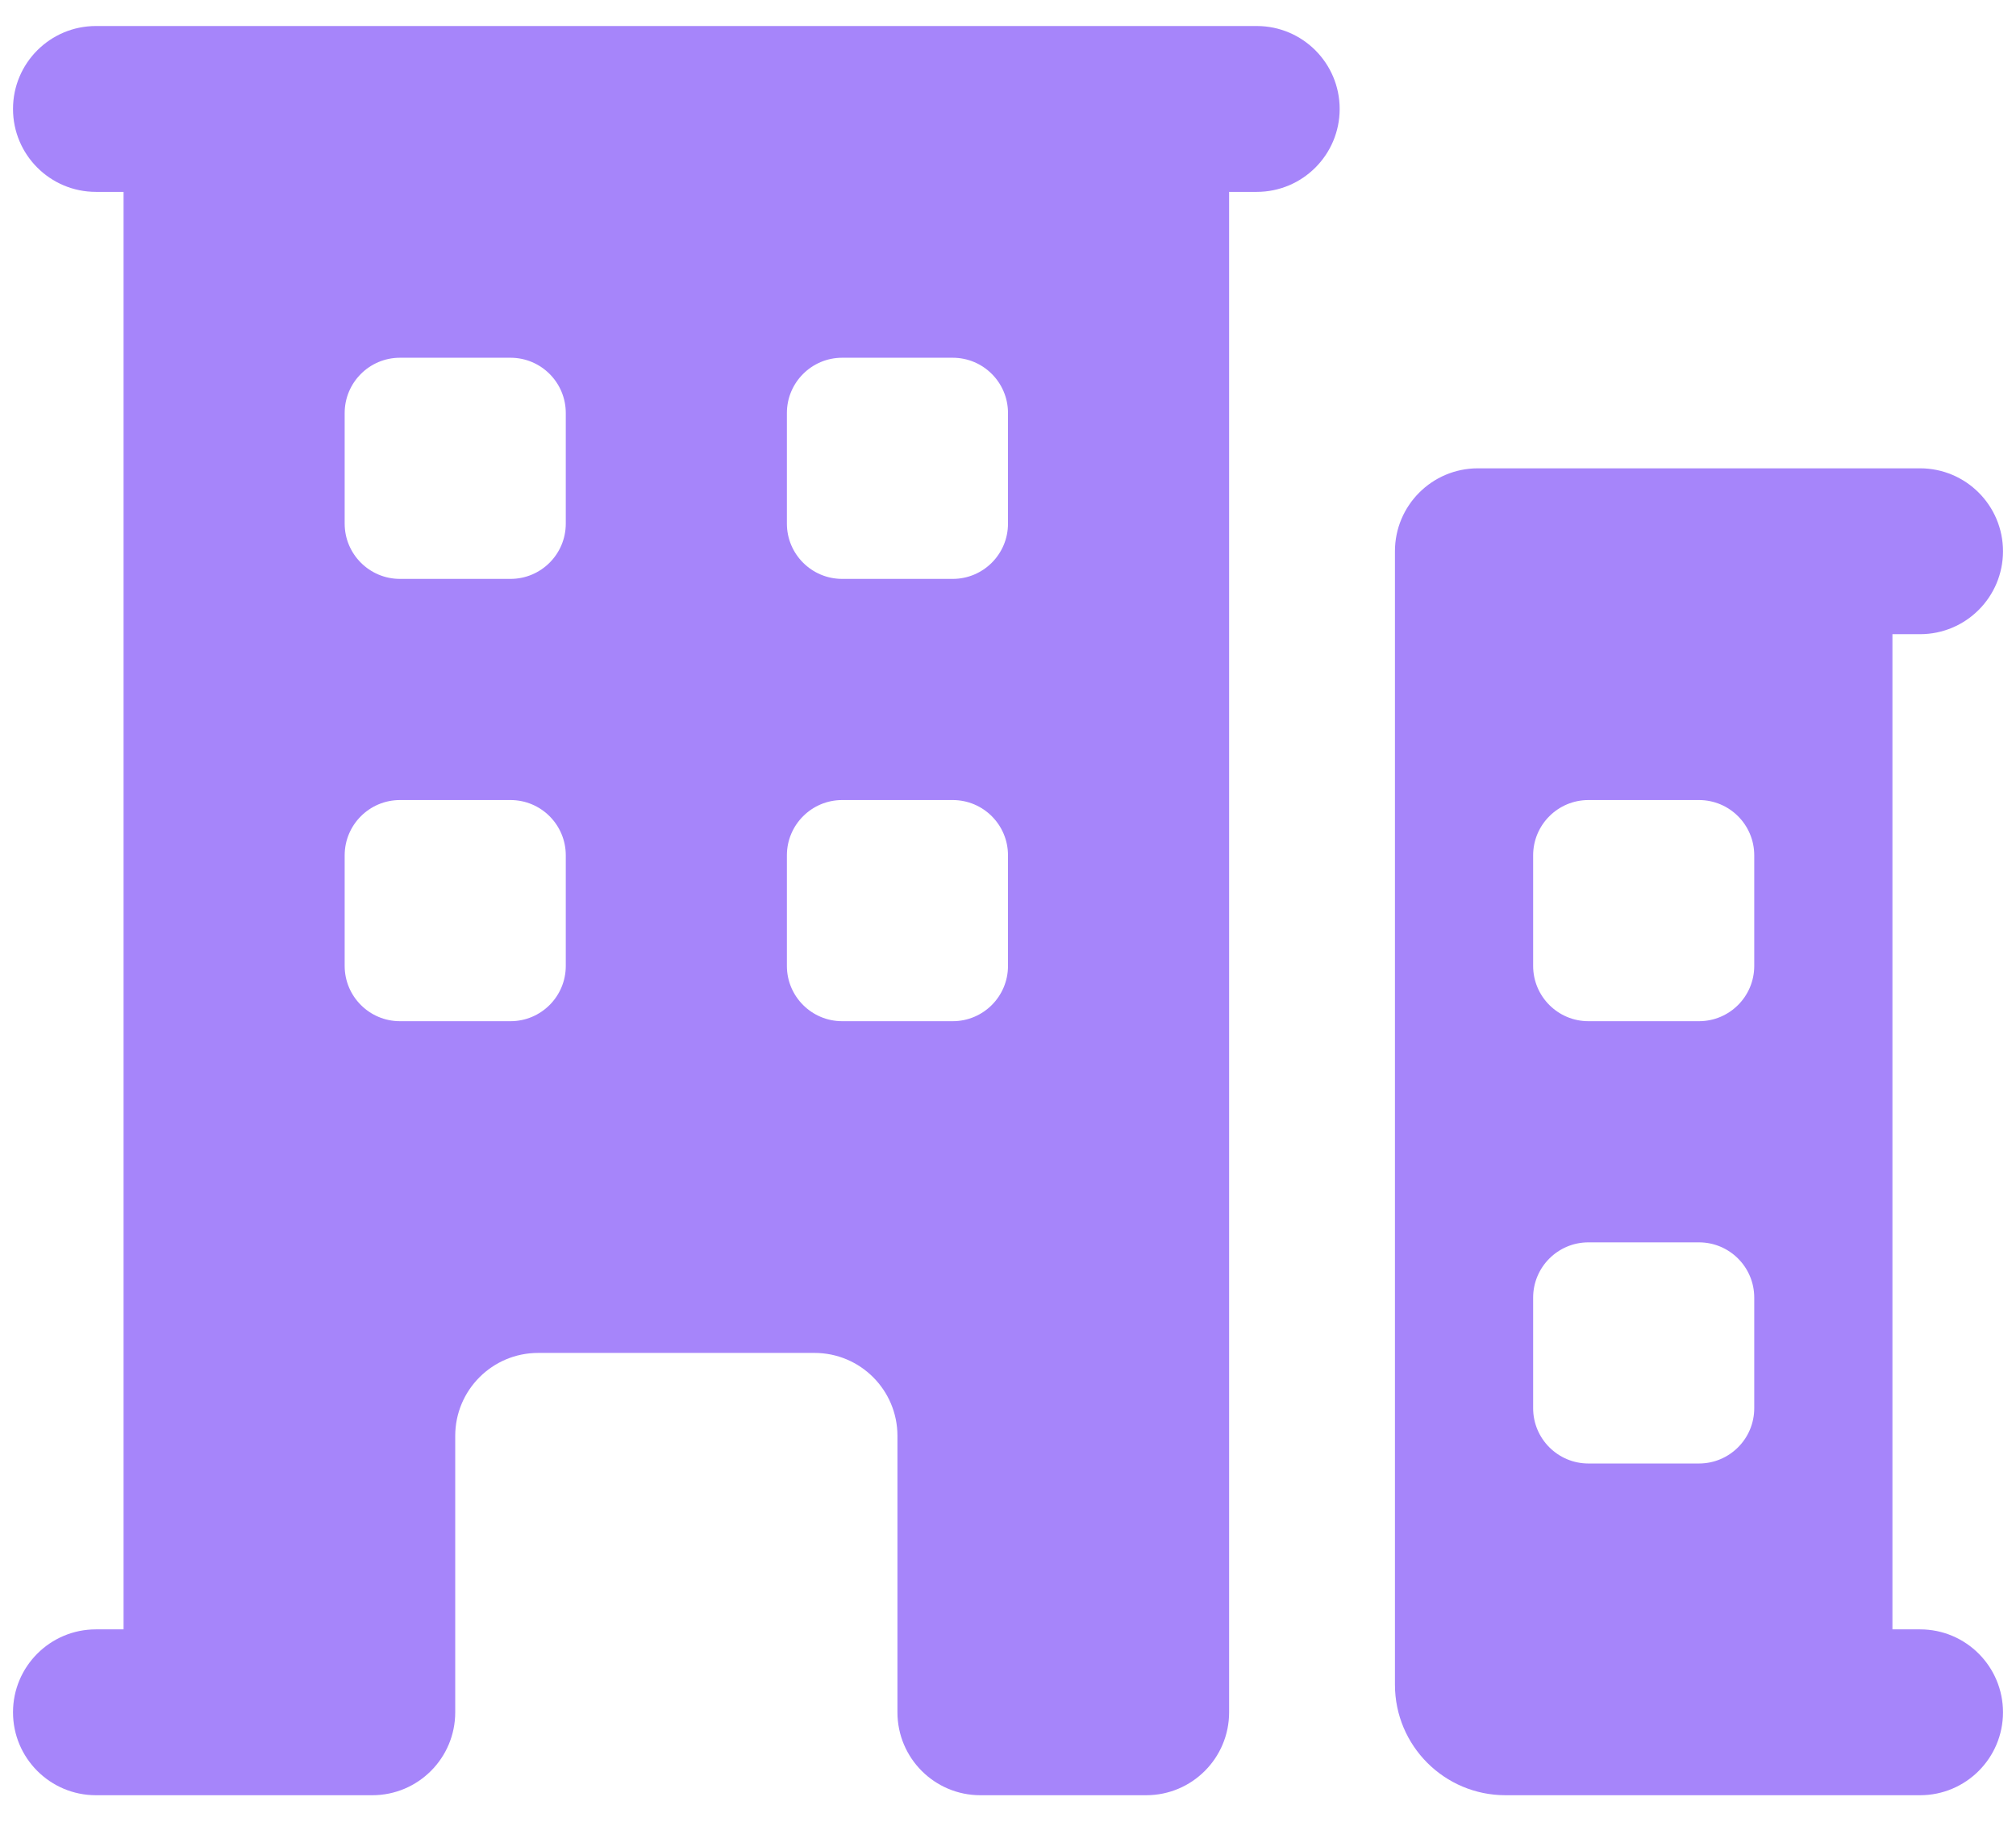
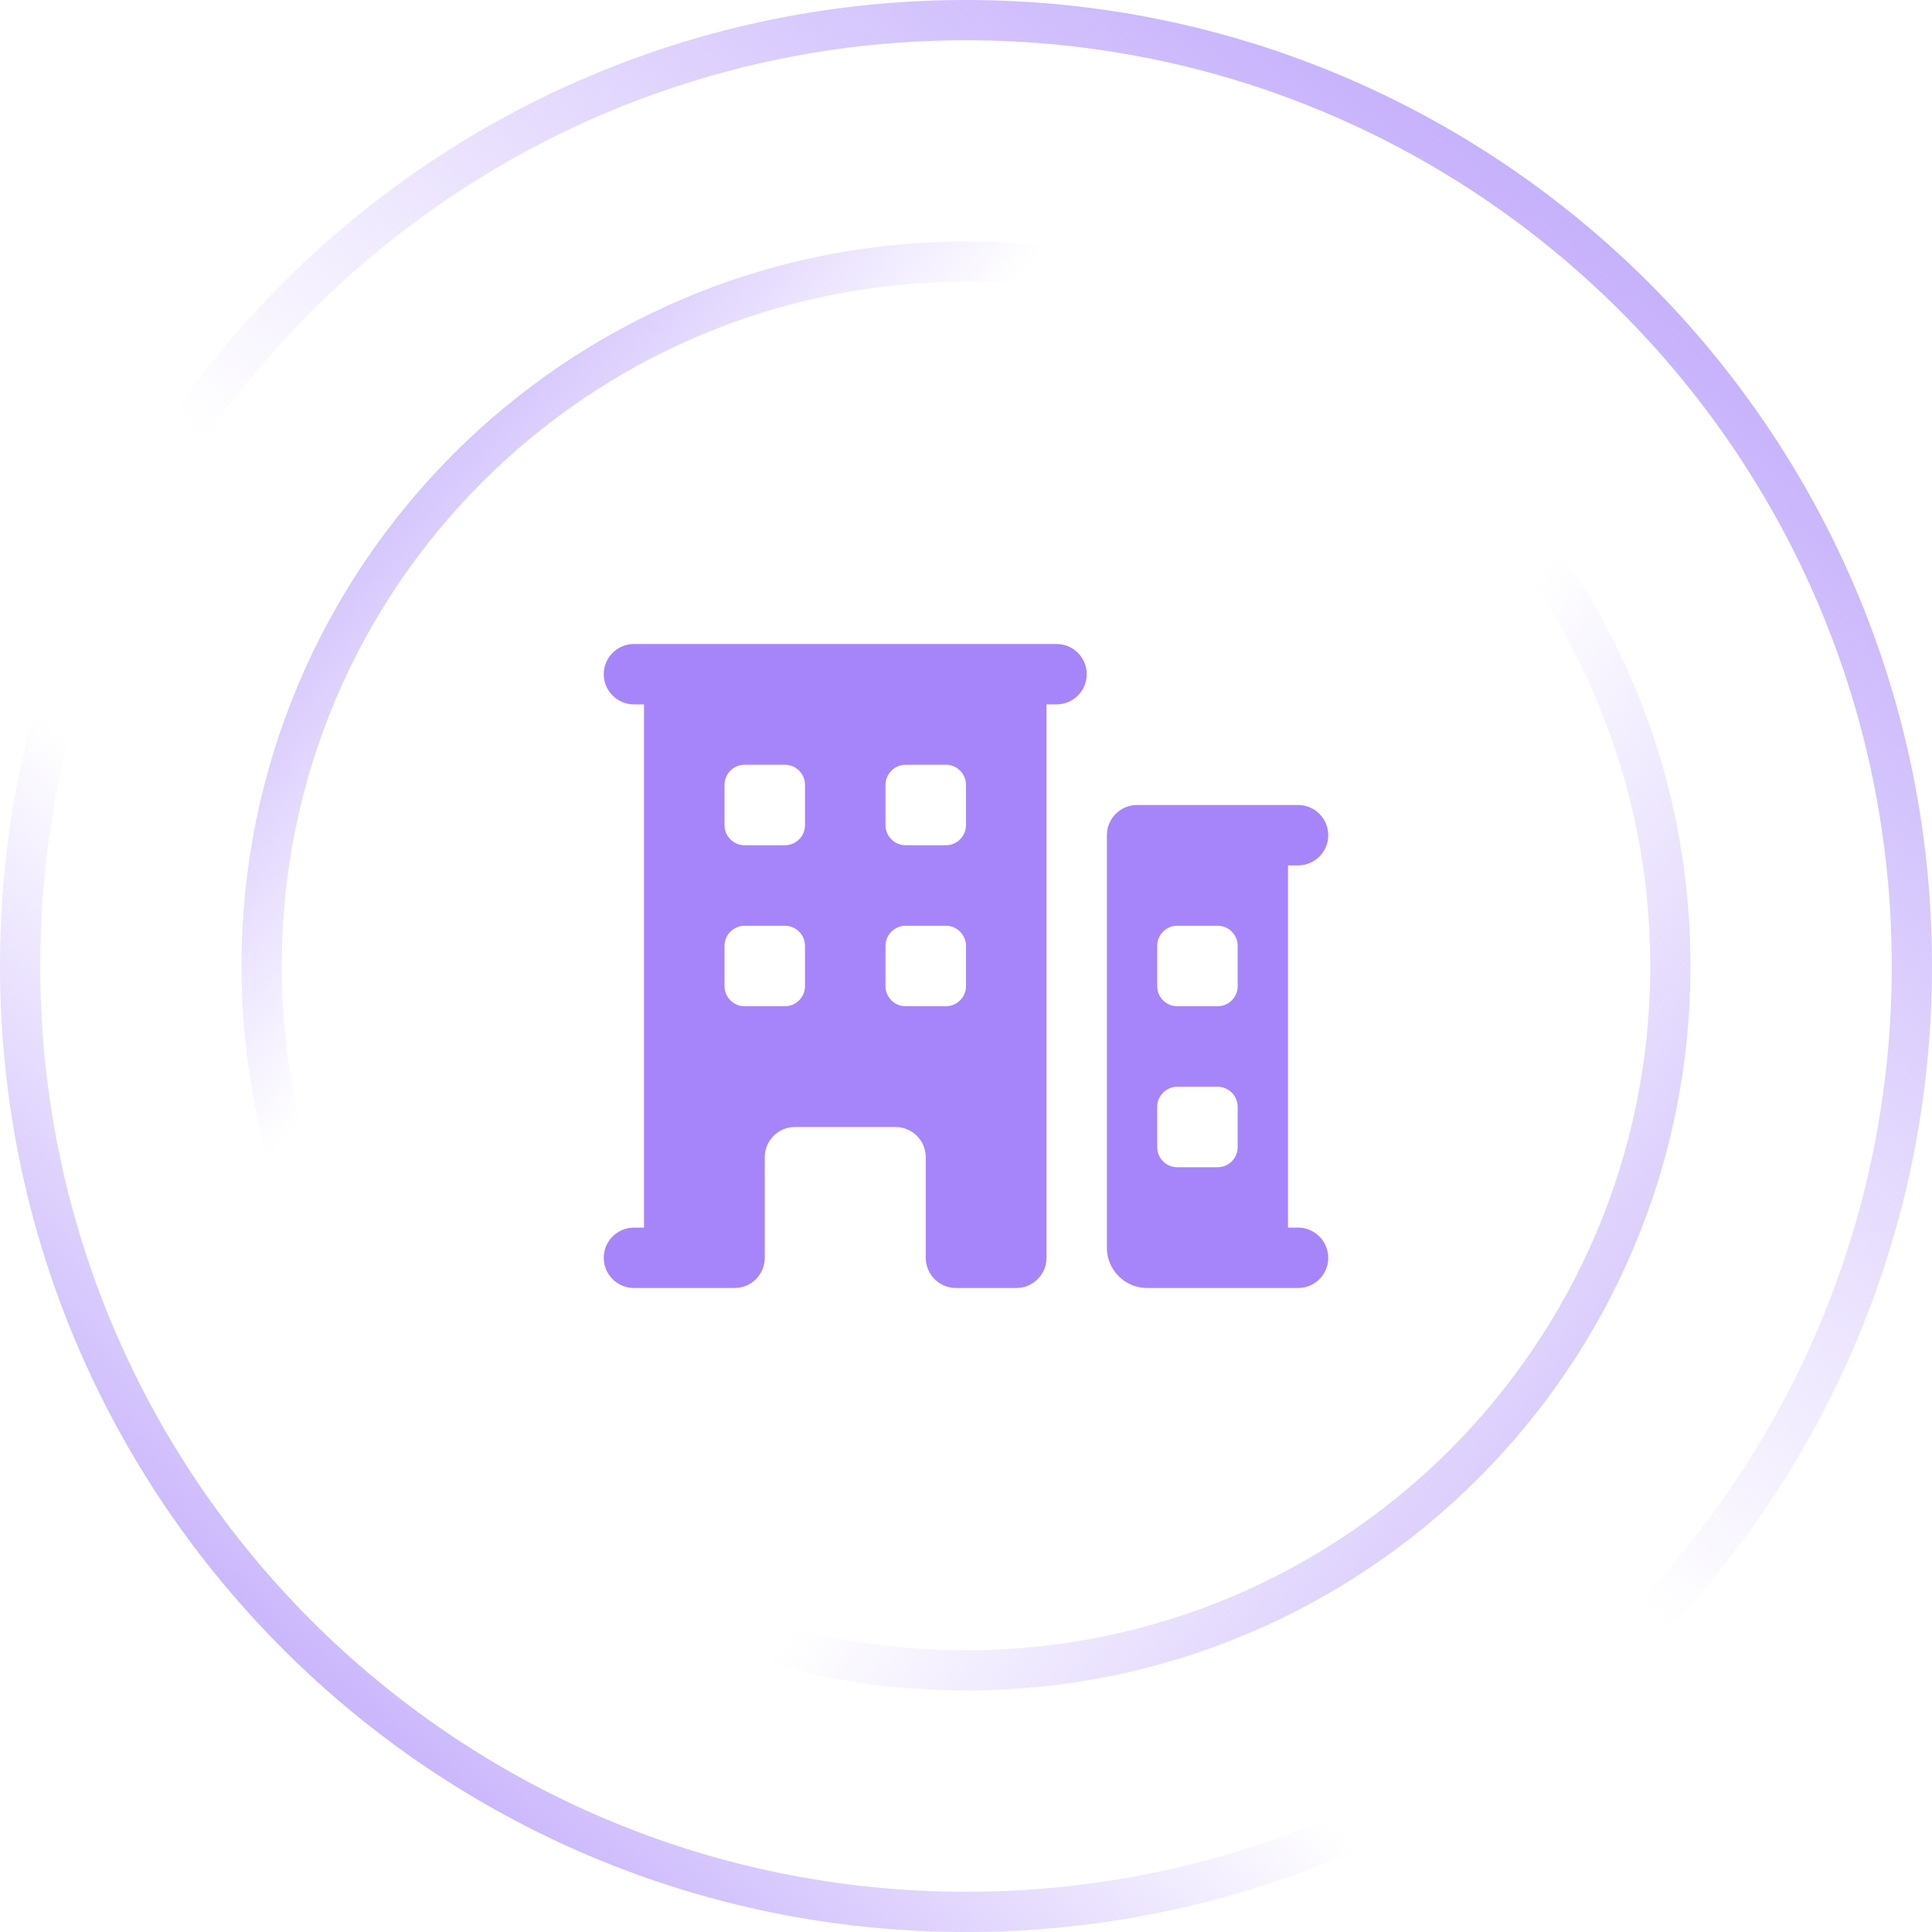
- <svg xmlns="http://www.w3.org/2000/svg" width="31" height="28" viewBox="0 0 31 28" fill="none">
-   <path fill-rule="evenodd" clip-rule="evenodd" d="M0.2 1.675C0.2 0.971 0.771 0.4 1.475 0.4H19.325C20.029 0.4 20.6 0.971 20.6 1.675C20.6 2.379 20.029 2.95 19.325 2.95H18.9V26.325C18.9 27.029 18.329 27.6 17.625 27.6H15.075C14.371 27.6 13.8 27.029 13.8 26.325V22.075C13.8 21.371 13.229 20.8 12.525 20.8H8.275C7.571 20.8 7 21.371 7 22.075V26.325C7 27.029 6.429 27.6 5.725 27.6H1.475C0.771 27.6 0.2 27.029 0.2 26.325C0.2 25.621 0.771 25.05 1.475 25.05H1.9V2.95H1.475C0.771 2.95 0.2 2.379 0.2 1.675ZM5.3 6.35C5.3 5.881 5.681 5.5 6.15 5.5H7.85C8.32 5.5 8.7 5.881 8.7 6.35V8.05C8.7 8.519 8.32 8.9 7.85 8.9H6.15C5.681 8.9 5.3 8.519 5.3 8.05V6.35ZM6.15 12.3C5.681 12.3 5.3 12.681 5.3 13.15V14.85C5.3 15.319 5.681 15.7 6.15 15.7H7.85C8.32 15.7 8.7 15.319 8.7 14.85V13.15C8.7 12.681 8.32 12.3 7.85 12.3H6.15ZM12.1 6.35C12.1 5.881 12.481 5.5 12.95 5.5H14.65C15.12 5.5 15.5 5.881 15.5 6.35V8.05C15.5 8.519 15.12 8.9 14.65 8.9H12.95C12.481 8.9 12.1 8.519 12.1 8.05V6.35ZM12.95 12.3C12.481 12.3 12.1 12.681 12.1 13.15V14.85C12.1 15.319 12.481 15.7 12.95 15.7H14.65C15.12 15.7 15.5 15.319 15.5 14.85V13.15C15.5 12.681 15.12 12.3 14.65 12.3H12.95Z" fill="#A685FA" />
-   <path fill-rule="evenodd" clip-rule="evenodd" d="M22.725 7.2C22.021 7.2 21.45 7.771 21.45 8.475V25.9C21.45 26.839 22.211 27.6 23.15 27.6H29.525C30.229 27.6 30.8 27.029 30.8 26.325C30.8 25.621 30.229 25.05 29.525 25.05H29.1V9.75H29.525C30.229 9.75 30.8 9.179 30.8 8.475C30.8 7.771 30.229 7.2 29.525 7.2H22.725ZM23.575 13.15C23.575 12.681 23.956 12.3 24.425 12.3H26.125C26.595 12.3 26.975 12.681 26.975 13.15V14.85C26.975 15.319 26.595 15.7 26.125 15.7H24.425C23.956 15.7 23.575 15.319 23.575 14.85V13.15ZM24.425 19.1C23.956 19.1 23.575 19.481 23.575 19.95V21.65C23.575 22.119 23.956 22.5 24.425 22.5H26.125C26.595 22.5 26.975 22.119 26.975 21.65V19.95C26.975 19.481 26.595 19.1 26.125 19.1H24.425Z" fill="#A685FA" />
+ <svg xmlns="http://www.w3.org/2000/svg" width="48" height="48" viewBox="0 0 48 48" fill="none">
+   <rect x="0.5" y="0.5" width="47" height="47" rx="23.5" stroke="url(#paint0_linear_139_8140)" />
+   <rect x="0.5" y="0.5" width="47" height="47" rx="23.5" stroke="url(#paint1_linear_139_8140)" />
+   <rect x="6.5" y="6.5" width="35" height="35" rx="17.5" stroke="url(#paint2_linear_139_8140)" />
+   <rect x="6.5" y="6.5" width="35" height="35" rx="17.5" stroke="url(#paint3_linear_139_8140)" />
+   <path fill-rule="evenodd" clip-rule="evenodd" d="M15 16.75C15 16.336 15.336 16 15.75 16H26.25C26.664 16 27 16.336 27 16.75C27 17.164 26.664 17.5 26.25 17.5H26V31.25C26 31.664 25.664 32 25.25 32H23.75C23.336 32 23 31.664 23 31.25V28.75C23 28.336 22.664 28 22.25 28H19.75C19.336 28 19 28.336 19 28.75V31.25C19 31.664 18.664 32 18.25 32H15.75C15.336 32 15 31.664 15 31.25C15 30.836 15.336 30.5 15.75 30.5H16V17.5H15.75C15.336 17.5 15 17.164 15 16.75ZM18 19.5C18 19.224 18.224 19 18.5 19H19.5C19.776 19 20 19.224 20 19.5V20.5C20 20.776 19.776 21 19.5 21H18.5C18.224 21 18 20.776 18 20.5V19.5ZM18.5 23C18.224 23 18 23.224 18 23.5V24.5C18 24.776 18.224 25 18.5 25H19.5C19.776 25 20 24.776 20 24.5V23.5C20 23.224 19.776 23 19.5 23H18.5ZM22 19.5C22 19.224 22.224 19 22.5 19H23.5C23.776 19 24 19.224 24 19.5V20.5C24 20.776 23.776 21 23.5 21H22.5C22.224 21 22 20.776 22 20.5V19.5ZM22.5 23C22.224 23 22 23.224 22 23.5V24.5C22 24.776 22.224 25 22.5 25H23.5C23.776 25 24 24.776 24 24.5V23.5C24 23.224 23.776 23 23.5 23H22.5Z" fill="#A685FA" />
+   <path fill-rule="evenodd" clip-rule="evenodd" d="M28.25 20C27.836 20 27.5 20.336 27.5 20.75V31C27.5 31.552 27.948 32 28.5 32H32.25C32.664 32 33 31.664 33 31.25C33 30.836 32.664 30.5 32.25 30.5H32V21.5H32.25C32.664 21.5 33 21.164 33 20.75C33 20.336 32.664 20 32.25 20H28.25ZM28.75 23.5C28.75 23.224 28.974 23 29.25 23H30.25C30.526 23 30.75 23.224 30.75 23.5V24.5C30.75 24.776 30.526 25 30.25 25H29.25C28.974 25 28.75 24.776 28.75 24.5V23.5ZM29.25 27C28.974 27 28.75 27.224 28.75 27.5V28.5C28.75 28.776 28.974 29 29.25 29H30.25C30.526 29 30.75 28.776 30.75 28.5V27.5C30.75 27.224 30.526 27 30.25 27H29.25Z" fill="#A685FA" />
+   <defs>
+     <linearGradient id="paint0_linear_139_8140" x1="3.951" y1="50.634" x2="50.195" y2="-3.22" gradientUnits="userSpaceOnUse">
+       <stop stop-color="#A685FA" />
+       <stop offset="0.324" stop-color="#A685FA" stop-opacity="0" />
+     </linearGradient>
+     <linearGradient id="paint1_linear_139_8140" x1="47.854" y1="-6.146" x2="3.951" y2="48" gradientUnits="userSpaceOnUse">
+       <stop stop-color="#A685FA" />
+       <stop offset="0.577" stop-color="#A685FA" stop-opacity="0" />
+     </linearGradient>
+     <linearGradient id="paint2_linear_139_8140" x1="2.081" y1="8.032" x2="41.855" y2="42" gradientUnits="userSpaceOnUse">
+       <stop stop-color="#A685FA" />
+       <stop offset="0.324" stop-color="#A685FA" stop-opacity="0" />
+     </linearGradient>
+     <linearGradient id="paint3_linear_139_8140" x1="49.113" y1="50.129" x2="7.306" y2="20.516" gradientUnits="userSpaceOnUse">
+       <stop stop-color="#A685FA" />
+       <stop offset="0.577" stop-color="#A685FA" stop-opacity="0" />
+     </linearGradient>
+   </defs>
</svg>
